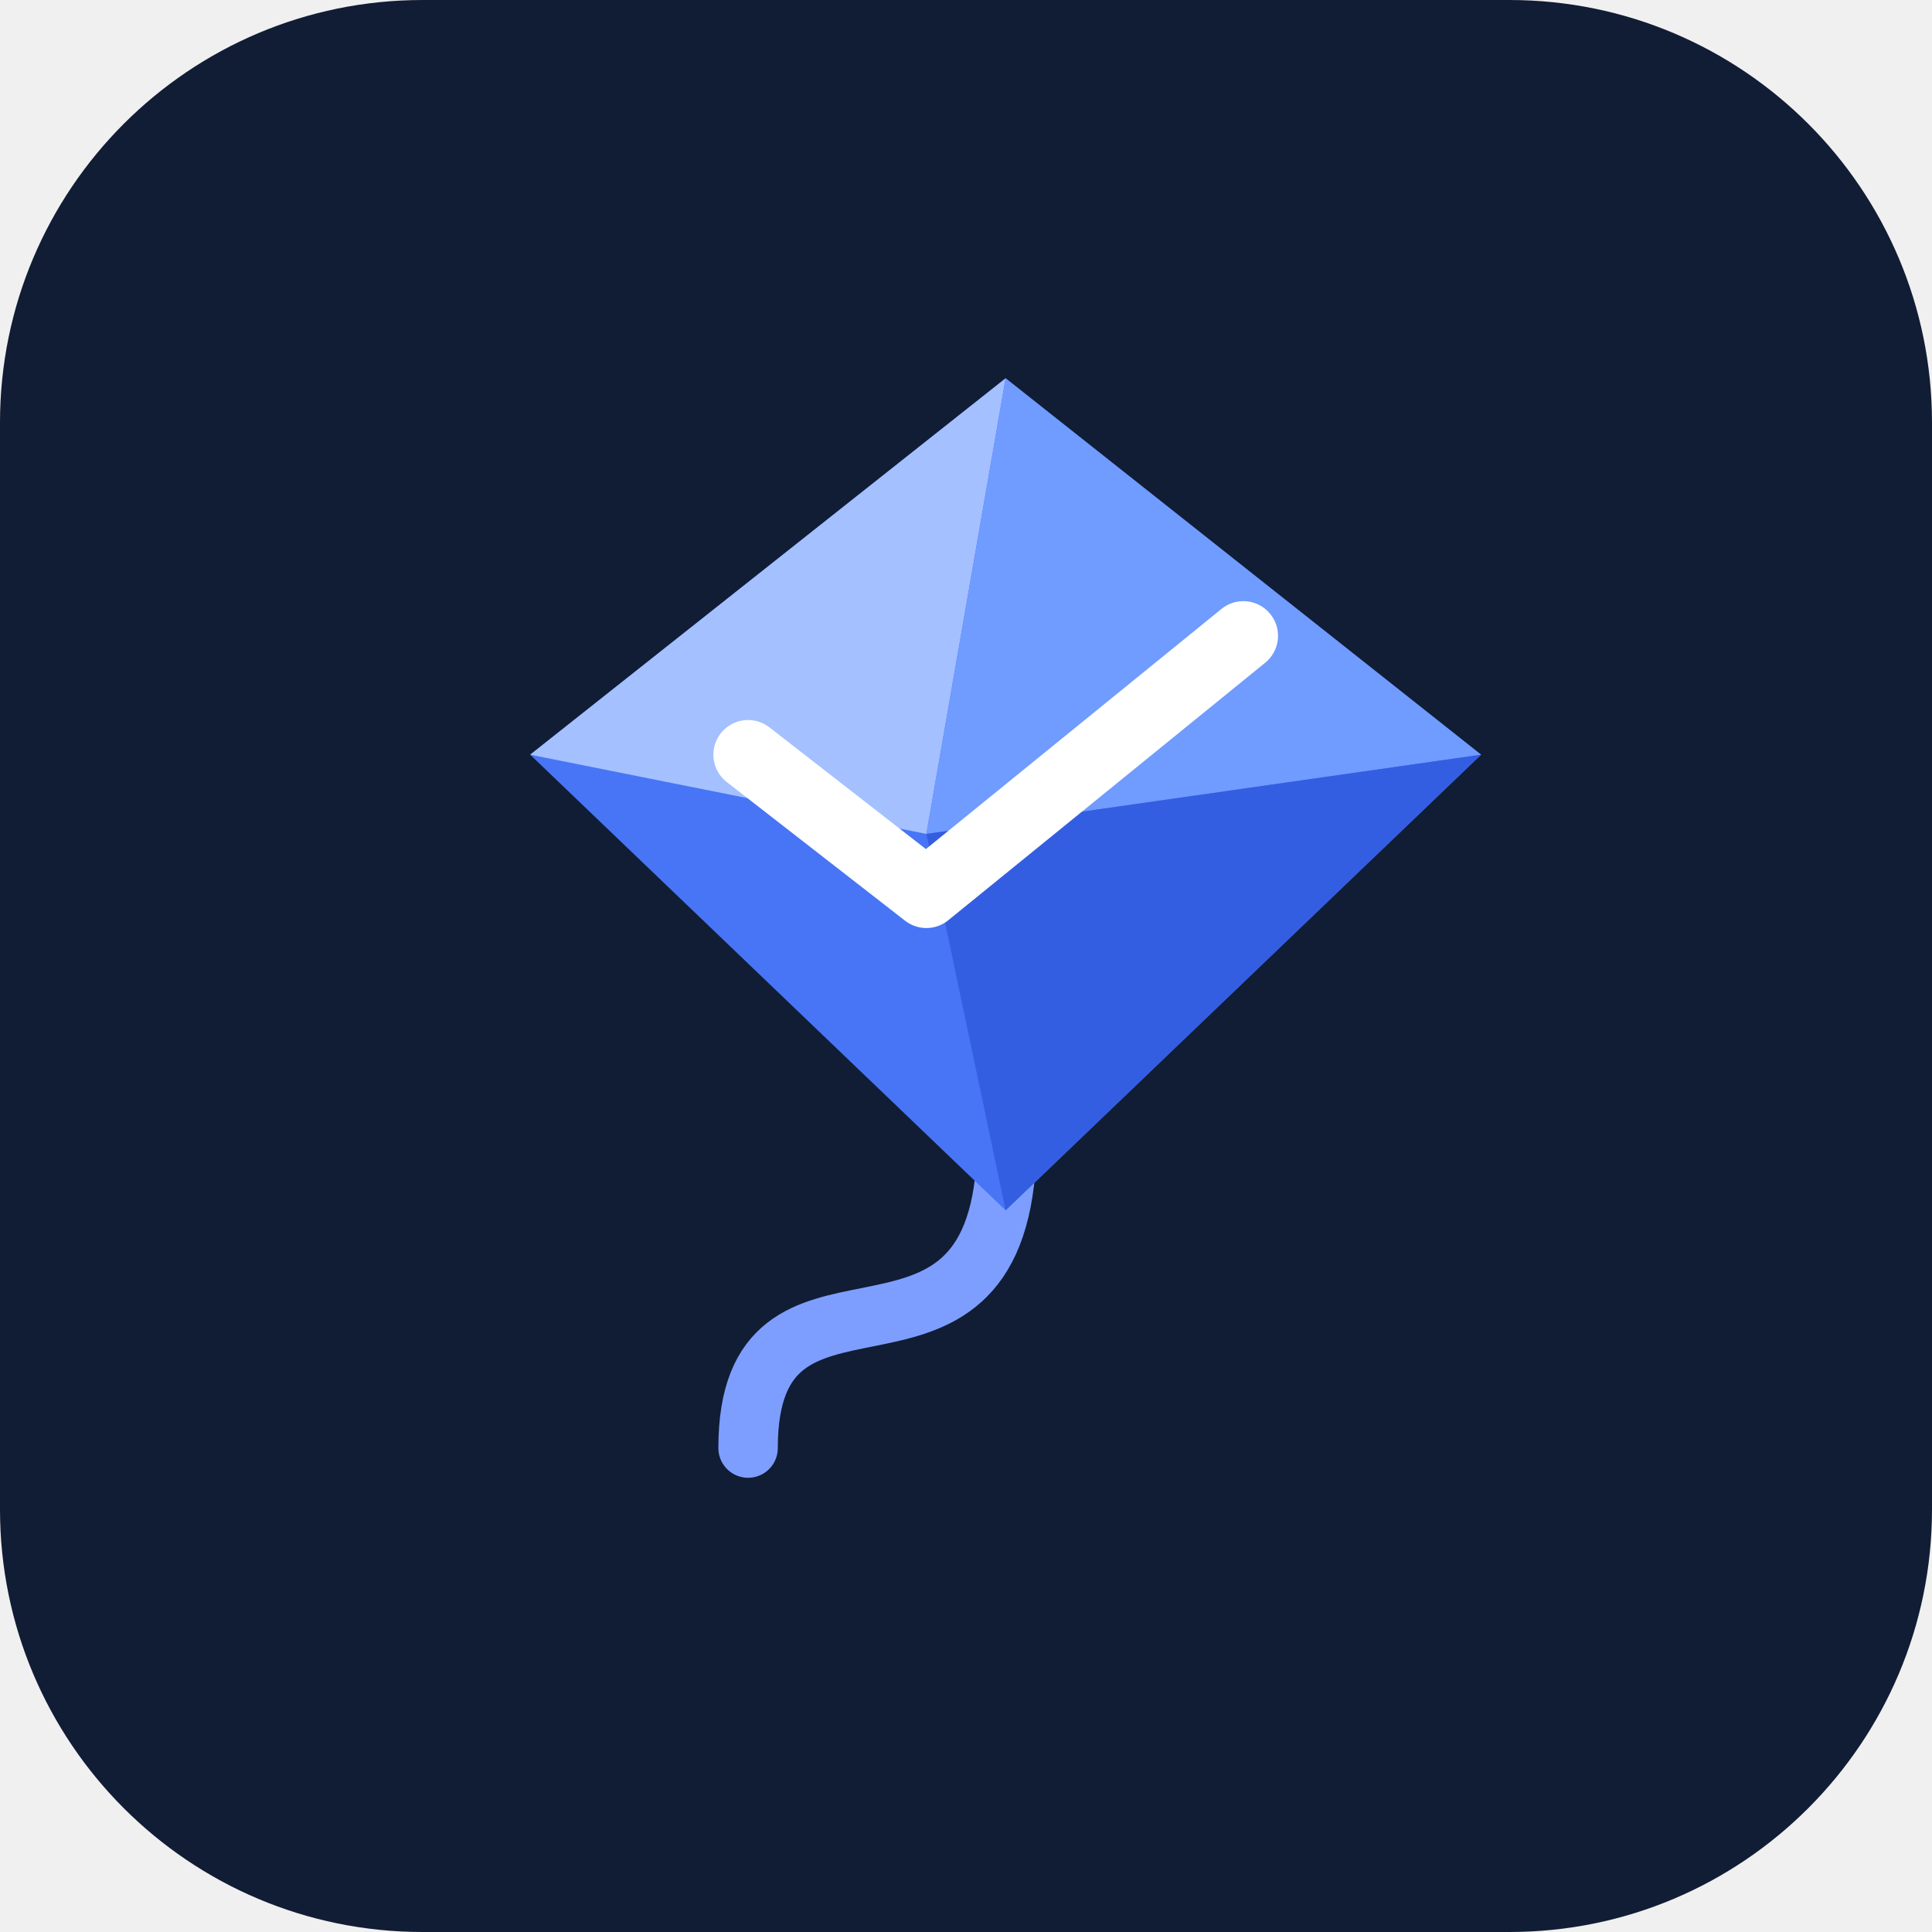
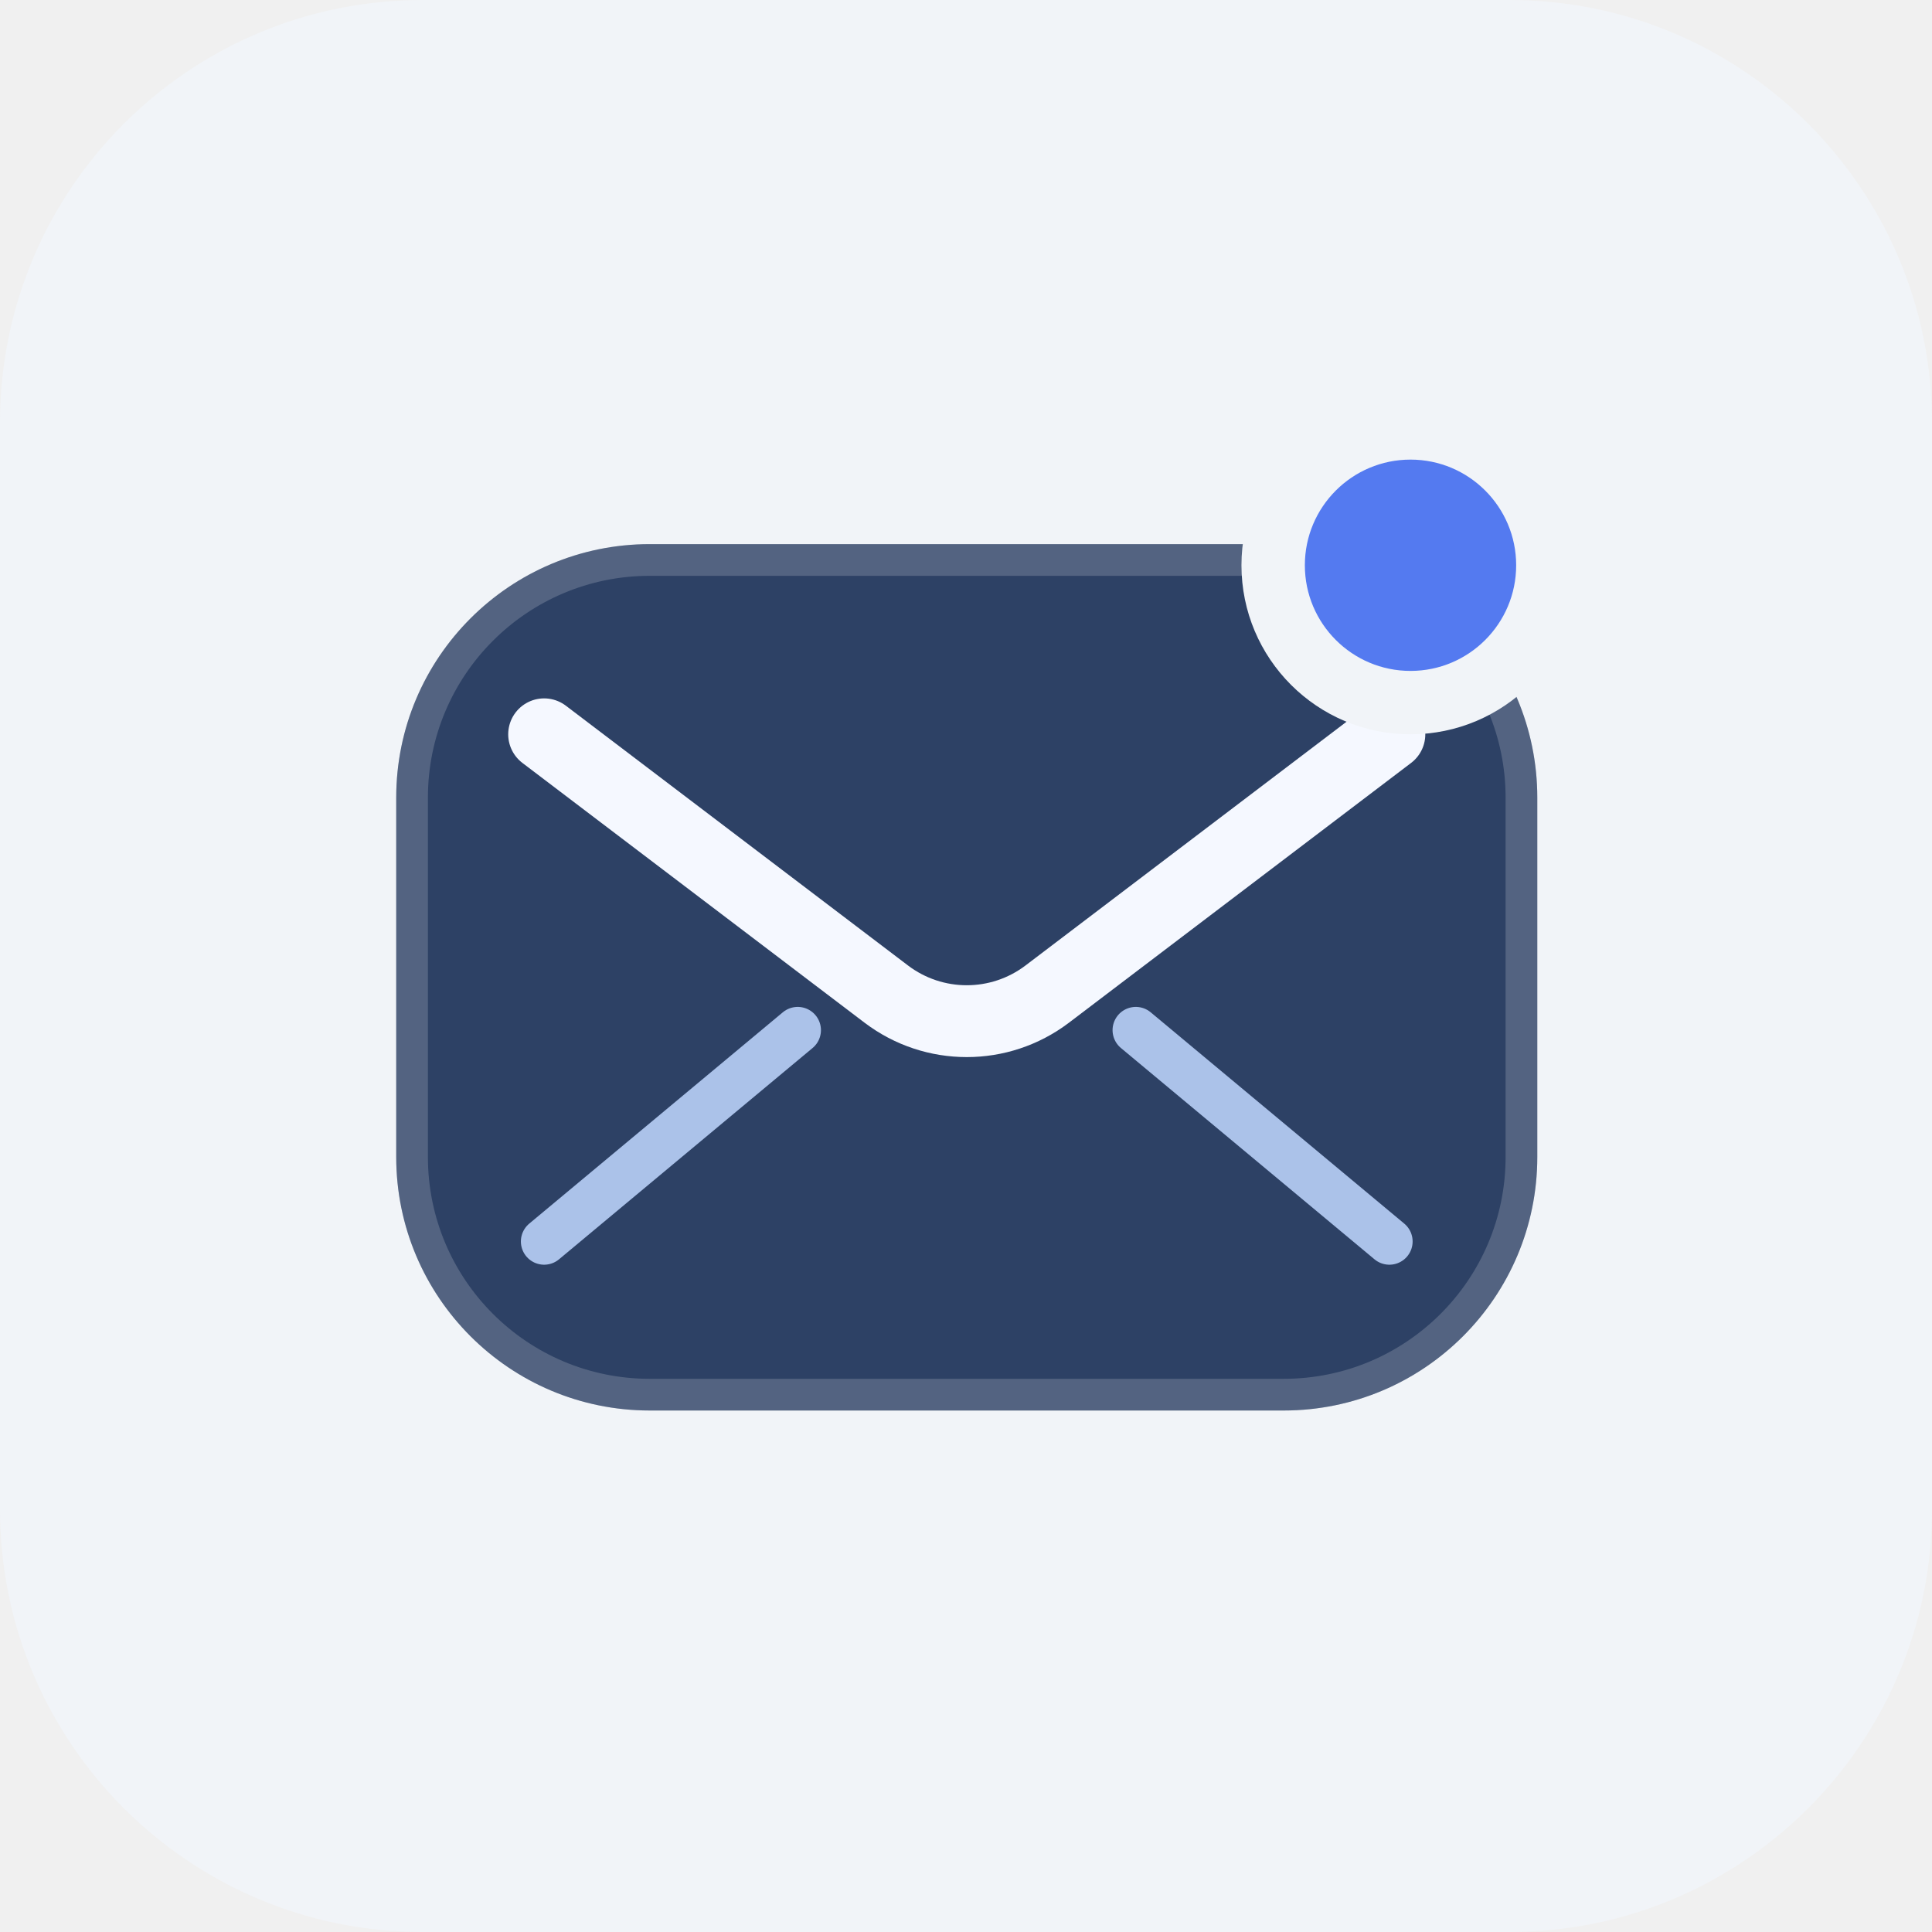
<svg xmlns="http://www.w3.org/2000/svg" viewBox="0 0 512 512">
-   <rect rx="112" width="512" height="512" fill="#111D35" />
-   <g transform="translate(88 74) scale(5.25)">
+   <rect rx="112" width="512" height="512" fill="#F1F4F8" />
+   <g transform="translate(77 77) scale(5.6)">
    <g fill="none">
-       <path d="M34 45c-1 12-13 3-13 14" stroke="#7E9EFF" stroke-width="3" stroke-linecap="round" />
-       <path d="M34 5 58 24 34 47 10 24Z" fill="#4775F5" />
-       <path d="M34 5 30 28 10 24Z" fill="#A4C0FF" />
-       <path d="m34 5 24 19-28 4Z" fill="#709BFF" />
-       <path d="m30 28 28-4-24 23Z" fill="#345EE1" />
-       <path d="m21 24 9 7 16-13" stroke="white" stroke-width="3.5" stroke-linecap="round" stroke-linejoin="round" />
+       <rect x="5" y="12" width="54" height="41" rx="12" fill="#2D4165" />
+       <rect x="5.75" y="12.75" width="52.5" height="39.5" rx="11.25" stroke="#FFFFFF" stroke-opacity=".18" stroke-width="1.5" />
+       <path d="m12 21 16.2 12.3a6.3 6.3 0 0 0 7.6 0L52 21" stroke="#F5F8FF" stroke-width="3.4" stroke-linecap="round" stroke-linejoin="round" />
+       <path d="m12 45 12-10m28 10L40 35" stroke="#ABC2E9" stroke-width="2.2" stroke-linecap="round" />
+       <circle cx="53" cy="13" r="8" fill="#F1F4F8" />
+       <circle cx="53" cy="13" r="5" fill="#547AF0" />
    </g>
  </g>
</svg>
